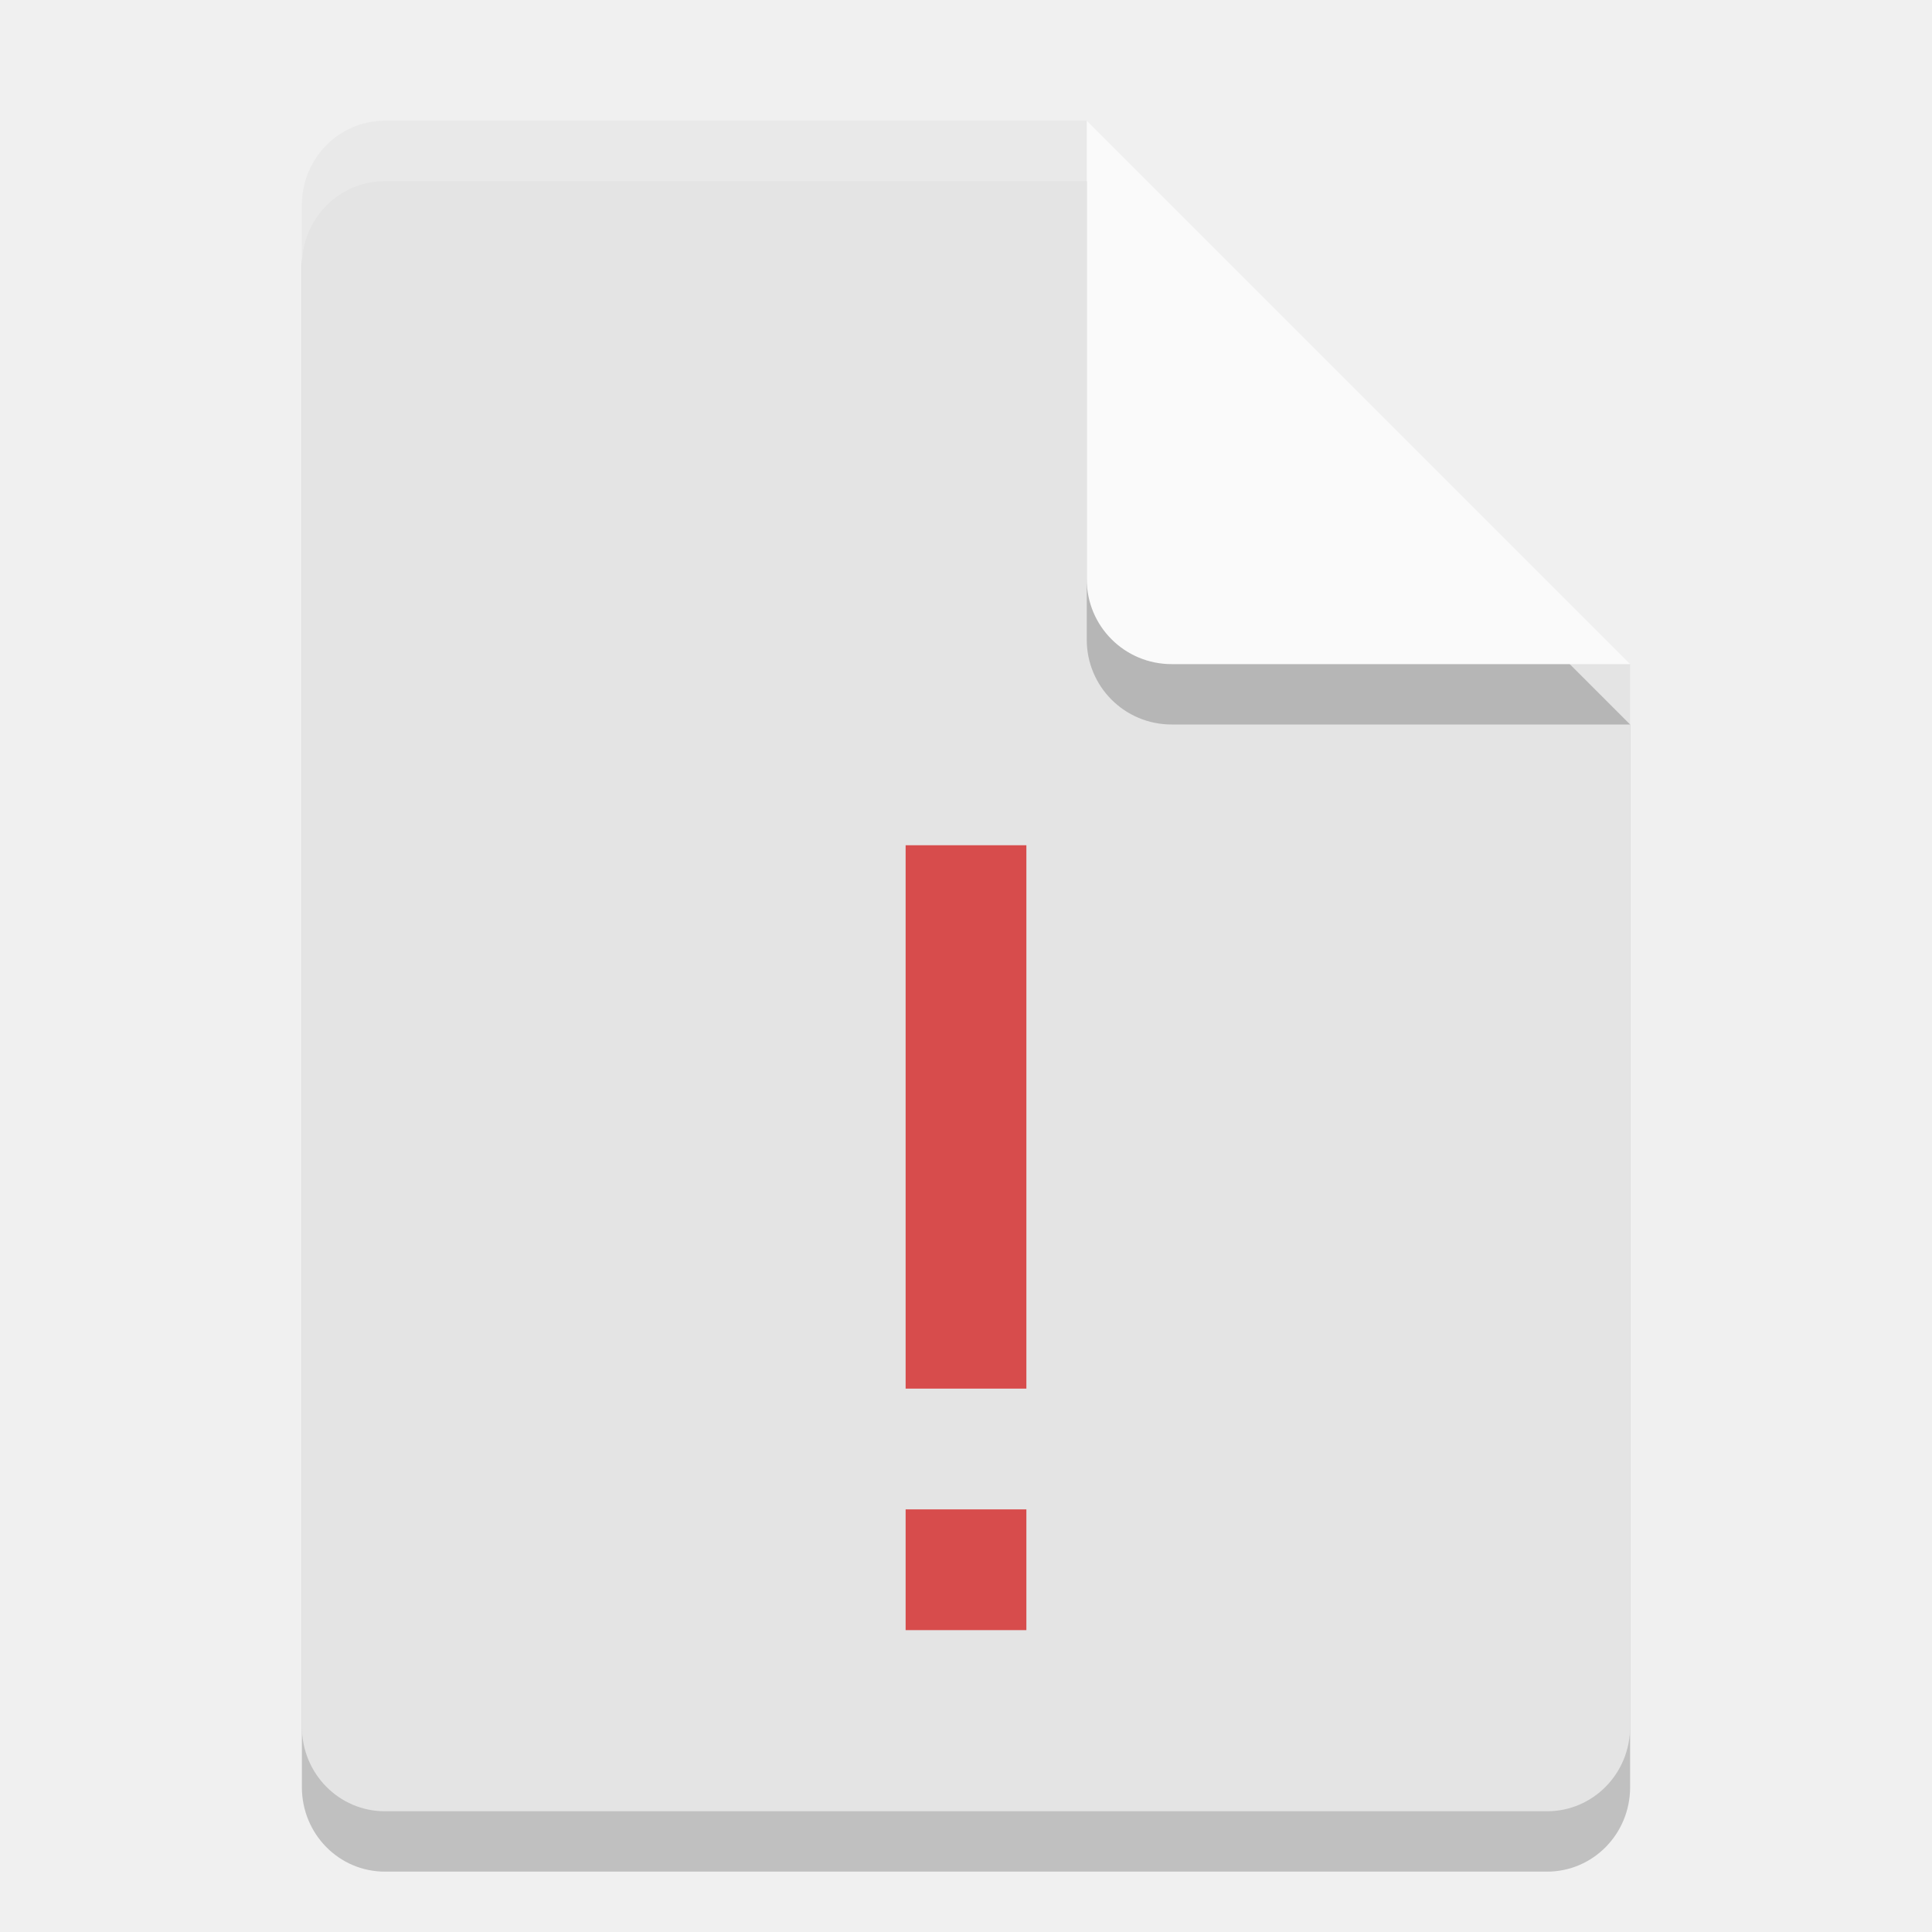
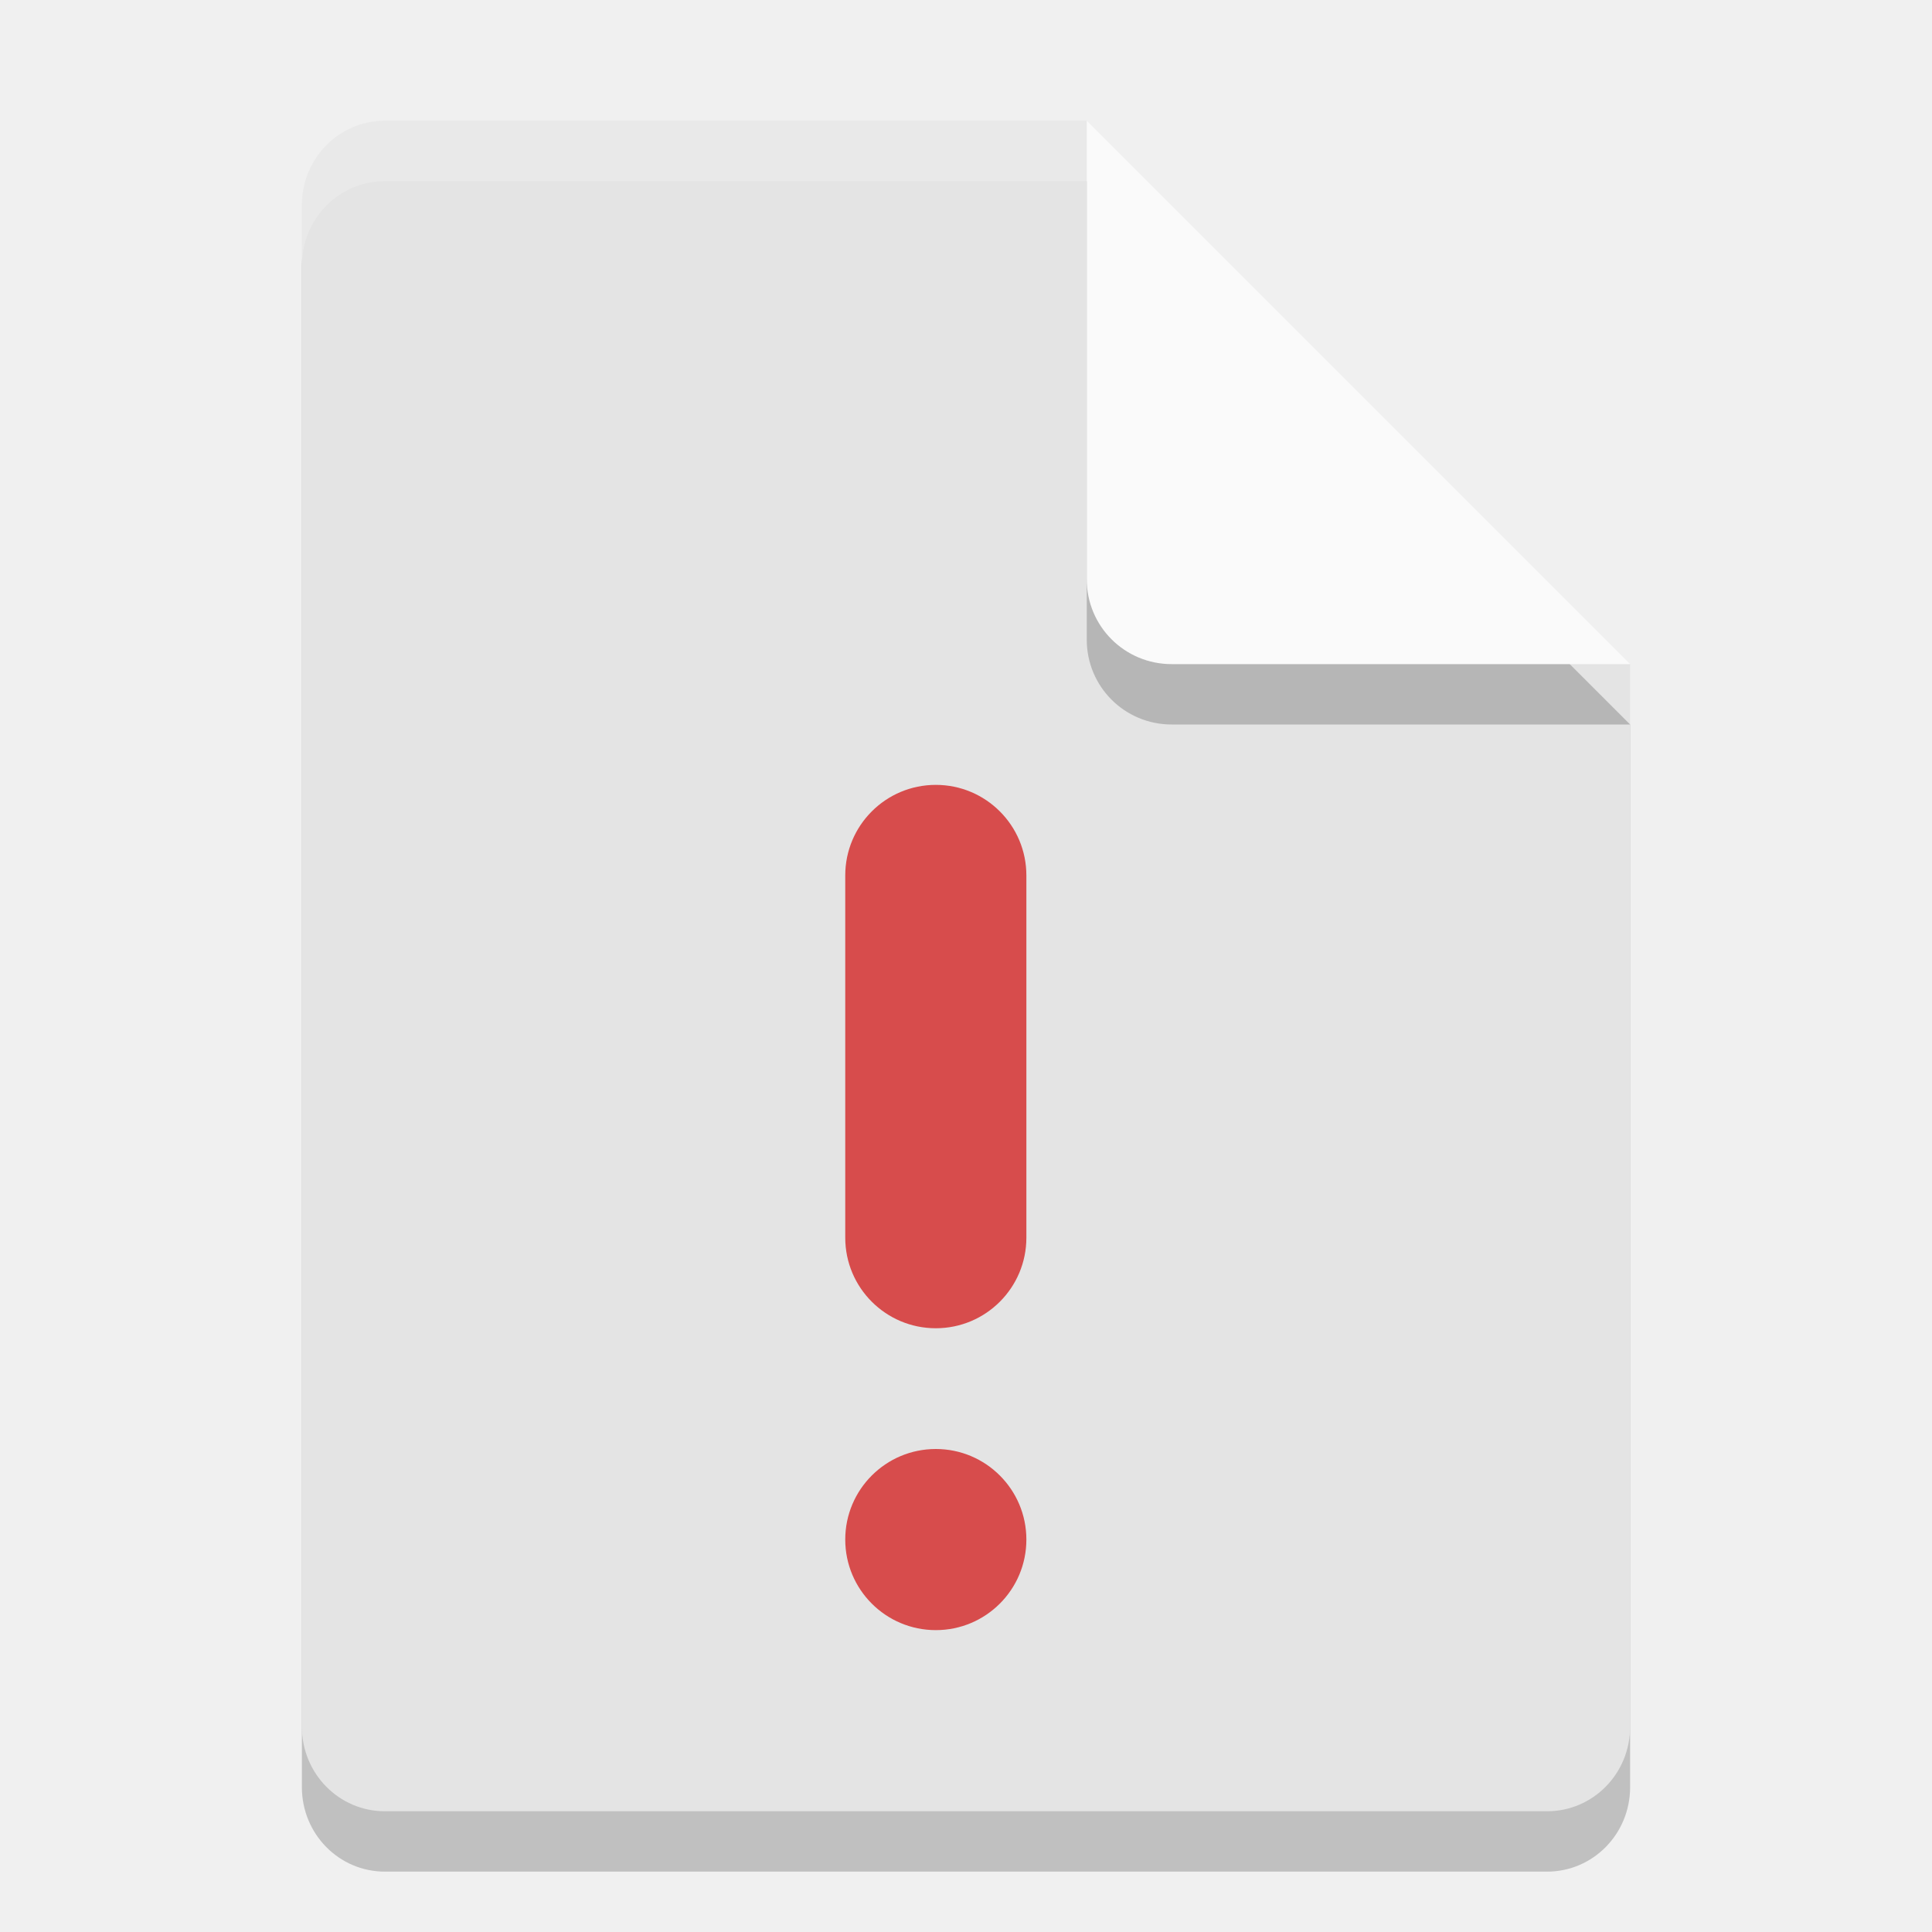
<svg xmlns="http://www.w3.org/2000/svg" width="32" height="32" version="1.1">
-   <path style="opacity:0.2" d="M 6.375,3 C 5.613,3 5,3.624 5,4.4 V 29.6 C 5,30.375 5.613,31 6.375,31 h 19.25 C 26.386,31 27,30.375 27,29.6 V 12 L 20,10 18,3 Z" />
-   <path style="fill:#e4e4e4" d="M 6.375,2 C 5.613,2 5,2.624 5,3.4 V 28.6 C 5,29.375 5.613,30 6.375,30 h 19.25 C 26.386,30 27,29.375 27,28.6 V 11 L 20,9 18,2 Z" />
-   <path style="opacity:0.2" d="M 27,12 18,3 v 7.594 C 18,11.373 18.628,12 19.406,12 Z" />
-   <path style="fill:#fafafa" d="M 27,11 18,2 V 9.594 C 18,10.373 18.628,11 19.406,11 Z" />
-   <path style="opacity:0.2;fill:#ffffff" d="M 6.375,2 C 5.613,2 5,2.625 5,3.4 v 1 C 5,3.625 5.613,3 6.375,3 H 18 V 2 Z" />
-   <path style="fill:#d74c4c" d="m 15,14 v 9 h 2 v -9 z m 0,11 v 2 h 2 v -2 z" />
+   <path d="m6.375 3c-0.762 0-1.375 0.624-1.375 1.4v25.2c0 0.775 0.613 1.4 1.375 1.4h19.25c0.761 0 1.375-0.625 1.375-1.4v-17.6l-7-2-2-7z" style="opacity:.2" />
+   <path d="m6.375 2c-0.762 0-1.375 0.624-1.375 1.4v25.2c0 0.775 0.613 1.4 1.375 1.4h19.25c0.761 0 1.375-0.625 1.375-1.4v-17.6l-7-2-2-7z" style="fill:#e4e4e4" />
+   <path d="m27 12-9-9v7.594c0 0.78 0.628 1.406 1.406 1.406z" style="opacity:.2" />
+   <path d="m27 11-9-9v7.594c0 0.78 0.628 1.406 1.406 1.406z" style="fill:#fafafa" />
+   <path d="M 6.375,2 C 5.613,2 5,2.625 5,3.4 v 1 C 5,3.625 5.613,3 6.375,3 H 18 V 2 Z" style="fill:#ffffff;opacity:.2" />
+   <path d="m15.5 13a1.5 1.5 0 0 0-1.5 1.5v6a1.5 1.5 0 0 0 1.5 1.5 1.5 1.5 0 0 0 1.5-1.5v-6a1.5 1.5 0 0 0-1.5-1.5zm0 11a1.5 1.5 0 0 0-1.5 1.5 1.5 1.5 0 0 0 1.5 1.5 1.5 1.5 0 0 0 1.5-1.5 1.5 1.5 0 0 0-1.5-1.5z" style="fill:#d74c4c" />
</svg>
